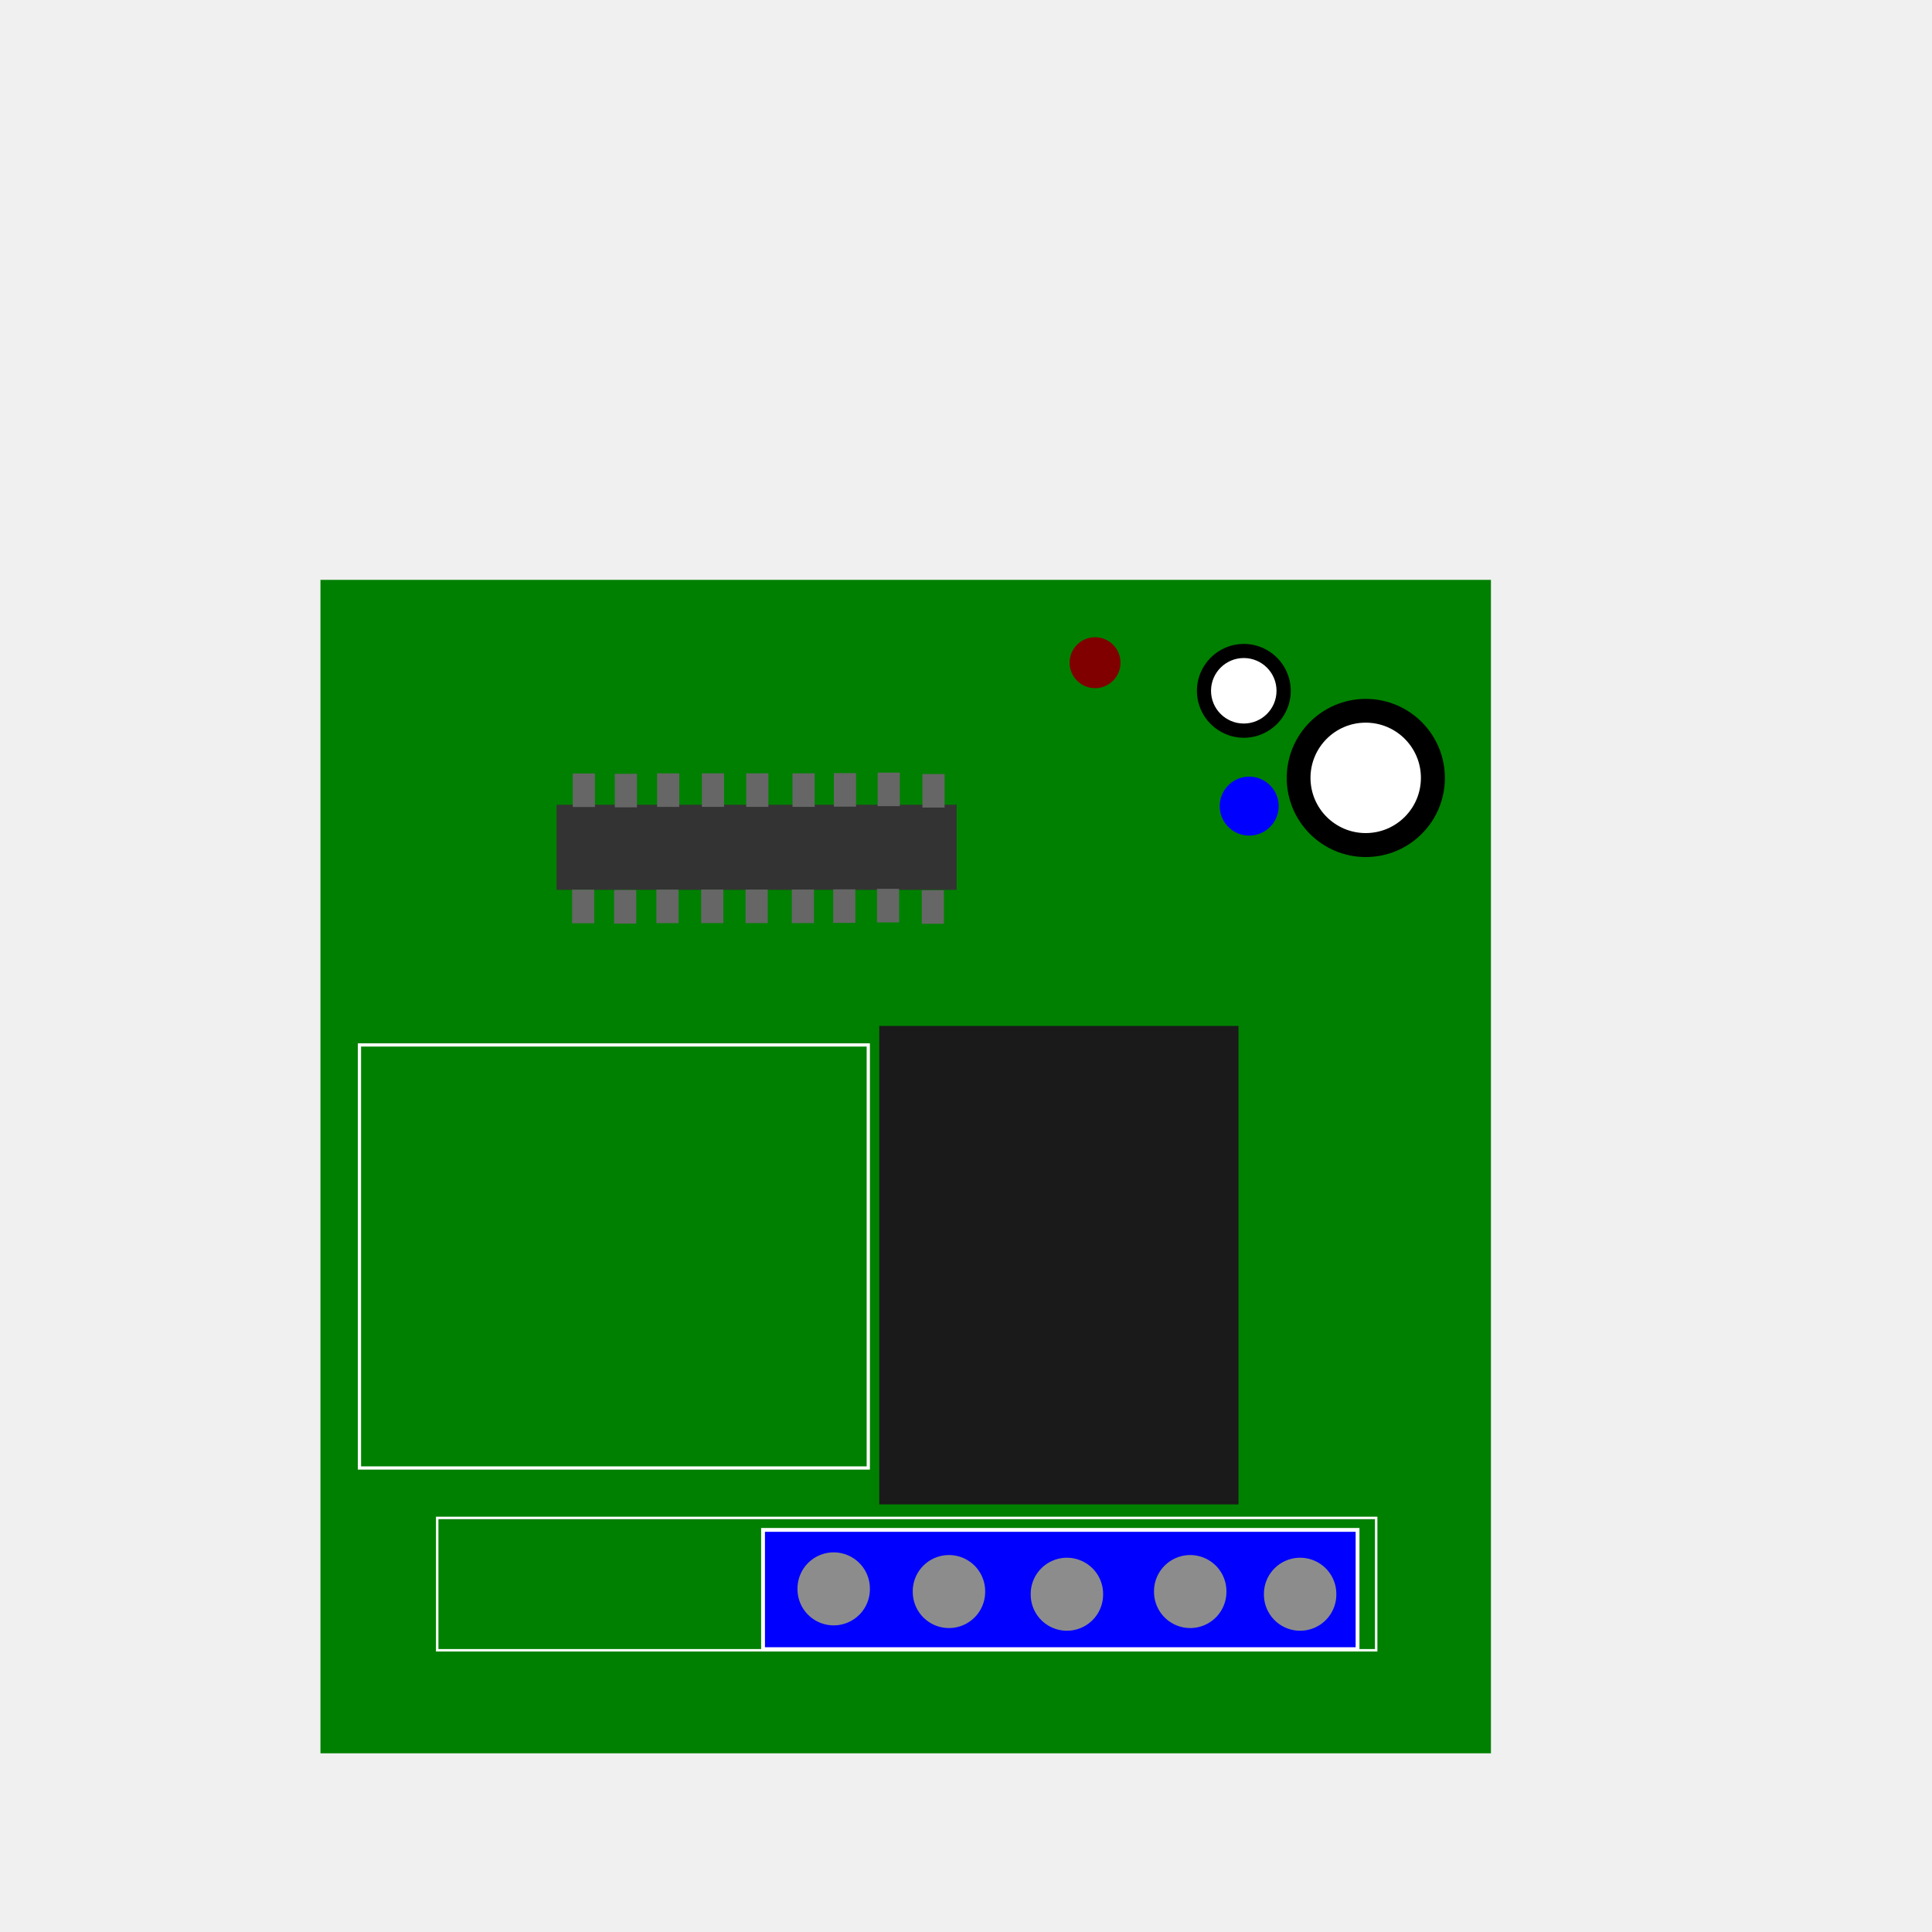
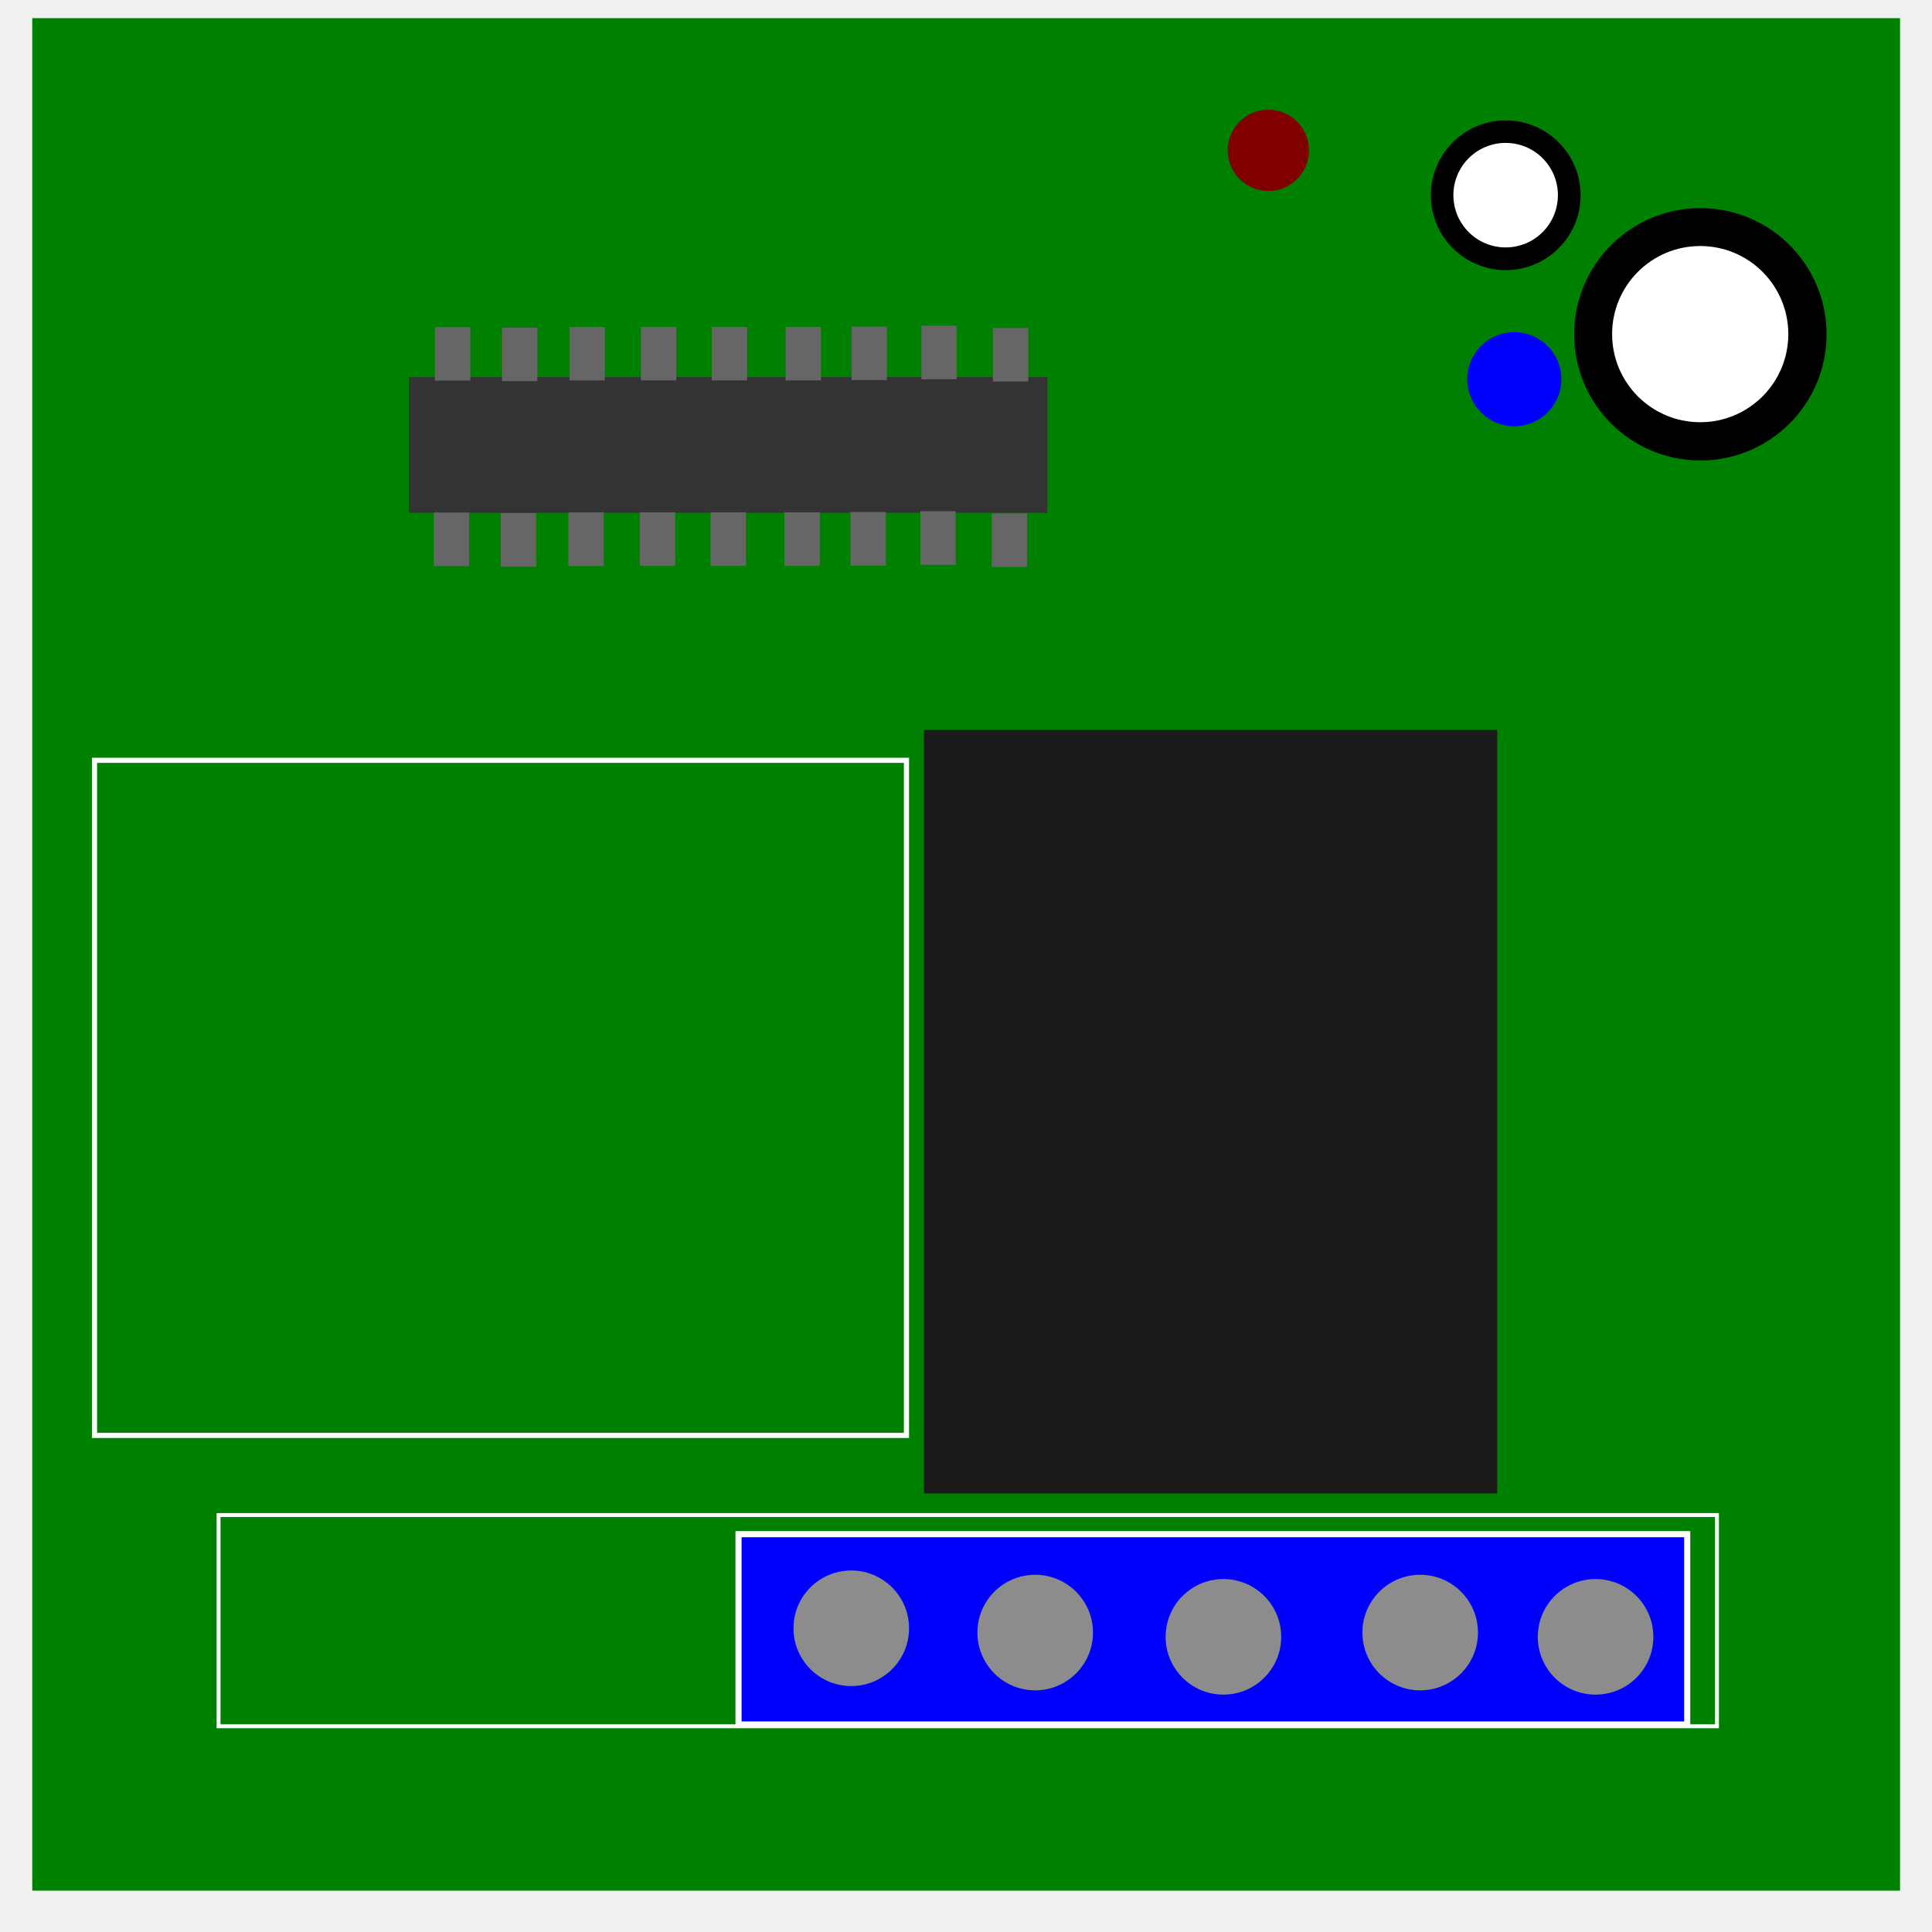
- <svg xmlns="http://www.w3.org/2000/svg" width="708.661" height="708.661" id="svg2" version="1.1">
+ <svg xmlns="http://www.w3.org/2000/svg" width="11.75cm" height="11.75cm" id="svg2" version="1.1">
  <defs id="defs4" />
-   <g id="layer1" transform="translate(0,-343.7008)">
-     <rect style="fill:#008000" id="rect2985" width="429.332" height="430.417" x="117.546" y="556.395" />
-     <g id="g4381" transform="translate(86.5285,-101.2777)">
+   <g id="layer1" transform="translate(0,-608.2675)">
+     <rect style="fill:#008000" id="rect2985" width="429.332" height="430.417" x="7.419" y="612.441" />
+     <g id="g4381" transform="translate(-23.59867,-45.23081)">
      <rect y="740.159" x="117.621" height="31.217" width="146.749" id="rect2987" style="fill:#333333" />
      <rect y="728.685" x="123.567" height="12.303" width="8.127" id="rect2989" style="fill:#666666" />
      <rect y="728.809" x="138.981" height="12.303" width="8.127" id="rect2989-4" style="fill:#666666" />
      <rect y="728.651" x="154.492" height="12.303" width="8.127" id="rect2989-8" style="fill:#666666" />
      <rect y="728.633" x="170.921" height="12.303" width="8.127" id="rect2989-8-4" style="fill:#666666" />
      <rect y="728.633" x="187.188" height="12.303" width="8.127" id="rect2989-8-5" style="fill:#666666" />
      <rect y="728.633" x="204.162" height="12.303" width="8.127" id="rect2989-8-51" style="fill:#666666" />
      <rect y="728.554" x="219.344" height="12.303" width="8.127" id="rect2989-8-7" style="fill:#666666" />
      <rect y="728.374" x="235.399" height="12.303" width="8.127" id="rect2989-8-51-2" style="fill:#666666" />
      <rect y="728.889" x="251.823" height="12.303" width="8.127" id="rect2989-8-7-3" style="fill:#666666" />
      <rect y="771.322" x="123.314" height="12.303" width="8.127" id="rect2989-2" style="fill:#666666" />
      <rect y="771.446" x="138.728" height="12.303" width="8.127" id="rect2989-4-1" style="fill:#666666" />
      <rect y="771.288" x="154.239" height="12.303" width="8.127" id="rect2989-8-6" style="fill:#666666" />
      <rect y="771.269" x="170.667" height="12.303" width="8.127" id="rect2989-8-4-8" style="fill:#666666" />
      <rect y="771.269" x="186.934" height="12.303" width="8.127" id="rect2989-8-5-5" style="fill:#666666" />
      <rect y="771.269" x="203.909" height="12.303" width="8.127" id="rect2989-8-51-7" style="fill:#666666" />
      <rect y="771.191" x="219.091" height="12.303" width="8.127" id="rect2989-8-7-6" style="fill:#666666" />
      <rect y="771.011" x="235.146" height="12.303" width="8.127" id="rect2989-8-51-2-1" style="fill:#666666" />
      <rect y="771.526" x="251.57" height="12.303" width="8.127" id="rect2989-8-7-3-8" style="fill:#666666" />
    </g>
-     <rect style="fill:#1a1a1a" id="rect3386" width="131.759" height="175.493" x="322.515" y="720.014" />
-     <rect style="fill:none;stroke:#ffffff;stroke-width:1.184;stroke-opacity:1" id="rect3388" width="186.639" height="155.174" x="131.851" y="726.989" />
-     <rect style="fill:none;stroke:#ffffff;stroke-width:0.899;stroke-opacity:1" id="rect3388-9" width="344.419" height="48.547" x="160.366" y="900.479" />
-     <rect style="fill:#0000ff;stroke:#ffffff;stroke-width:1.405;stroke-opacity:1" id="rect4177" width="218.069" height="43.746" x="279.885" y="904.87" />
-     <path style="fill:#8c8c8c;fill-opacity:1;stroke:#8c8c8c;stroke-opacity:1" id="path4179" d="m 98.328,312.892 a 14.258,14.258 0 1 1 -28.515,0 14.258,14.258 0 1 1 28.515,0 z" transform="matrix(0.9000567,0,0,0.9000567,230.1316,644.8822)" />
-     <path style="fill:#8c8c8c;fill-opacity:1;stroke:#8c8c8c;stroke-opacity:1" id="path4179-5" d="m 98.328,312.892 a 14.258,14.258 0 1 1 -28.515,0 14.258,14.258 0 1 1 28.515,0 z" transform="matrix(0.9000567,0,0,0.9000567,272.4125,645.8655)" />
-     <path style="fill:#8c8c8c;fill-opacity:1;stroke:#8c8c8c;stroke-opacity:1" id="path4179-4" d="m 98.328,312.892 a 14.258,14.258 0 1 1 -28.515,0 14.258,14.258 0 1 1 28.515,0 z" transform="matrix(0.9000567,0,0,0.9000567,315.6768,646.8487)" />
-     <path style="fill:#8c8c8c;fill-opacity:1;stroke:#8c8c8c;stroke-opacity:1" id="path4179-3" d="m 98.328,312.892 a 14.258,14.258 0 1 1 -28.515,0 14.258,14.258 0 1 1 28.515,0 z" transform="matrix(0.9000567,0,0,0.9000567,360.9076,645.8655)" />
-     <path style="fill:#8c8c8c;fill-opacity:1;stroke:#8c8c8c;stroke-opacity:1" id="path4179-1" d="m 98.328,312.892 a 14.258,14.258 0 1 1 -28.515,0 14.258,14.258 0 1 1 28.515,0 z" transform="matrix(0.9000567,0,0,0.9000567,401.222,646.8487)" />
-     <g id="g4247-3" transform="translate(-58.9967,31.46491)">
+     <rect style="fill:#1a1a1a" id="rect3386" width="131.759" height="175.493" x="212.388" y="776.061" />
+     <rect style="fill:none;stroke:#ffffff;stroke-width:1.184;stroke-opacity:1" id="rect3388" width="186.639" height="155.174" x="21.724" y="783.036" />
+     <rect style="fill:none;stroke:#ffffff;stroke-width:0.899;stroke-opacity:1" id="rect3388-9" width="344.419" height="48.547" x="50.239" y="956.525" />
+     <rect style="fill:#0000ff;stroke:#ffffff;stroke-width:1.405;stroke-opacity:1" id="rect4177" width="218.069" height="43.746" x="169.758" y="960.917" />
+     <circle style="fill:#8c8c8c;fill-opacity:1;stroke:#8c8c8c;stroke-width:0.9;stroke-opacity:1" id="path4179" cx="195.672" cy="982.549" r="12.833" />
+     <circle style="fill:#8c8c8c;fill-opacity:1;stroke:#8c8c8c;stroke-width:0.9;stroke-opacity:1" id="path4179-5" cx="237.953" cy="983.533" r="12.833" />
+     <circle style="fill:#8c8c8c;fill-opacity:1;stroke:#8c8c8c;stroke-width:0.9;stroke-opacity:1" id="path4179-4" cx="281.218" cy="984.516" r="12.833" />
+     <circle style="fill:#8c8c8c;fill-opacity:1;stroke:#8c8c8c;stroke-width:0.9;stroke-opacity:1" id="path4179-3" cx="326.448" cy="983.533" r="12.833" />
+     <circle style="fill:#8c8c8c;fill-opacity:1;stroke:#8c8c8c;stroke-width:0.9;stroke-opacity:1" id="path4179-1" cx="366.763" cy="984.516" r="12.833" />
+     <g id="g4247-3" transform="translate(-169.1239,87.51178)">
      <g transform="matrix(1.113207,0,0,1.113207,460.9164,58.22582)" id="g3354-3">
-         <path style="fill:#000000" id="path3350-4" d="m 100.294,133.444 c 0,10.318 -8.364,18.682 -18.682,18.682 -10.318,0 -18.682,-8.364 -18.682,-18.682 0,-10.318 8.364,-18.682 18.682,-18.682 10.318,0 18.682,8.364 18.682,18.682 z" transform="matrix(1.394737,0,0,1.394737,-24.84072,298.4003)" />
-         <path style="fill:#ffffff" id="path3352-1" d="m 110.127,145.734 c 0,8.417 -6.824,15.241 -15.241,15.241 -8.417,0 -15.241,-6.824 -15.241,-15.241 0,-8.417 6.824,-15.241 15.241,-15.241 8.417,0 15.241,6.824 15.241,15.241 z" transform="matrix(1.193548,0,0,1.193548,-24.29822,310.5443)" />
+         <circle style="fill:#000000" id="path3350-4" transform="matrix(1.394737,0,0,1.394737,-24.84072,298.4003)" cx="81.612" cy="133.444" r="18.682" />
+         <circle style="fill:#ffffff" id="path3352-1" transform="matrix(1.193548,0,0,1.193548,-24.29822,310.5443)" cx="94.886" cy="145.734" r="15.241" />
      </g>
      <g transform="matrix(0.6603773,0,0,0.6603773,456.4731,245.6741)" id="g3354-9-1">
-         <path style="fill:#000000" id="path3350-2-3" d="m 100.294,133.444 c 0,10.318 -8.364,18.682 -18.682,18.682 -10.318,0 -18.682,-8.364 -18.682,-18.682 0,-10.318 8.364,-18.682 18.682,-18.682 10.318,0 18.682,8.364 18.682,18.682 z" transform="matrix(1.394737,0,0,1.394737,-24.84072,298.4003)" />
-         <path style="fill:#ffffff" id="path3352-7-8" d="m 110.127,145.734 c 0,8.417 -6.824,15.241 -15.241,15.241 -8.417,0 -15.241,-6.824 -15.241,-15.241 0,-8.417 6.824,-15.241 15.241,-15.241 8.417,0 15.241,6.824 15.241,15.241 z" transform="matrix(1.193548,0,0,1.193548,-24.29822,310.5443)" />
+         <circle style="fill:#000000" id="path3350-2-3" transform="matrix(1.394737,0,0,1.394737,-24.84072,298.4003)" cx="81.612" cy="133.444" r="18.682" />
+         <circle style="fill:#ffffff" id="path3352-7-8" transform="matrix(1.193548,0,0,1.193548,-24.29822,310.5443)" cx="94.886" cy="145.734" r="15.241" />
      </g>
-       <path transform="translate(360.8632,468.5772)" d="m 109.144,86.738 c 0,5.159 -4.182,9.341 -9.341,9.341 -5.159,0 -9.341,-4.182 -9.341,-9.341 0,-5.159 4.182,-9.341 9.341,-9.341 5.159,0 9.341,4.182 9.341,9.341 z" id="path3382-7" style="fill:#800000" />
-       <path transform="translate(427.7261,437.1123)" d="m 100.294,170.808 c 0,5.974 -4.843,10.816 -10.816,10.816 -5.974,0 -10.816,-4.843 -10.816,-10.816 0,-5.974 4.843,-10.816 10.816,-10.816 5.974,0 10.816,4.843 10.816,10.816 z" id="path3384-4" style="fill:#0000ff" />
+       <circle transform="translate(360.8632,468.5772)" id="path3382-7" style="fill:#800000" cx="99.803" cy="86.738" r="9.341" />
+       <circle transform="translate(427.7261,437.1123)" id="path3384-4" style="fill:#0000ff" cx="89.478" cy="170.808" r="10.816" />
    </g>
  </g>
-   <g id="layer2" />
+   <g id="layer2" transform="translate(0,-264.5666)" />
</svg>
